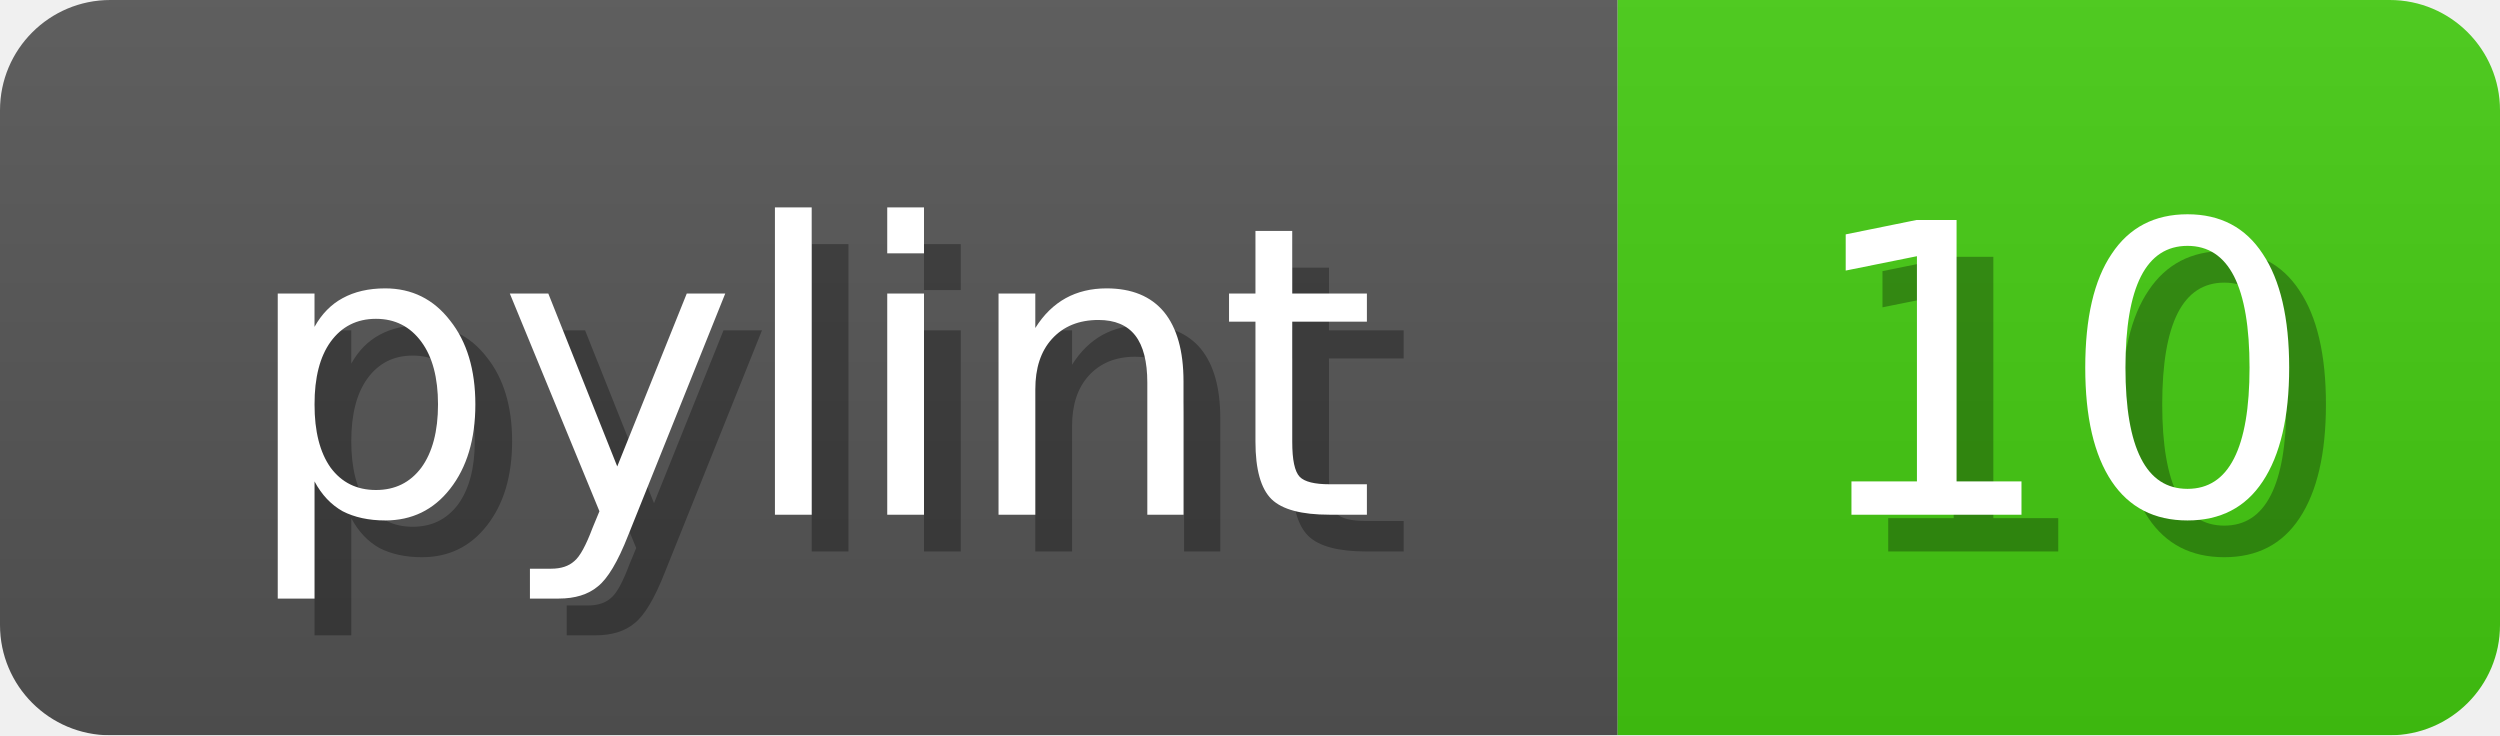
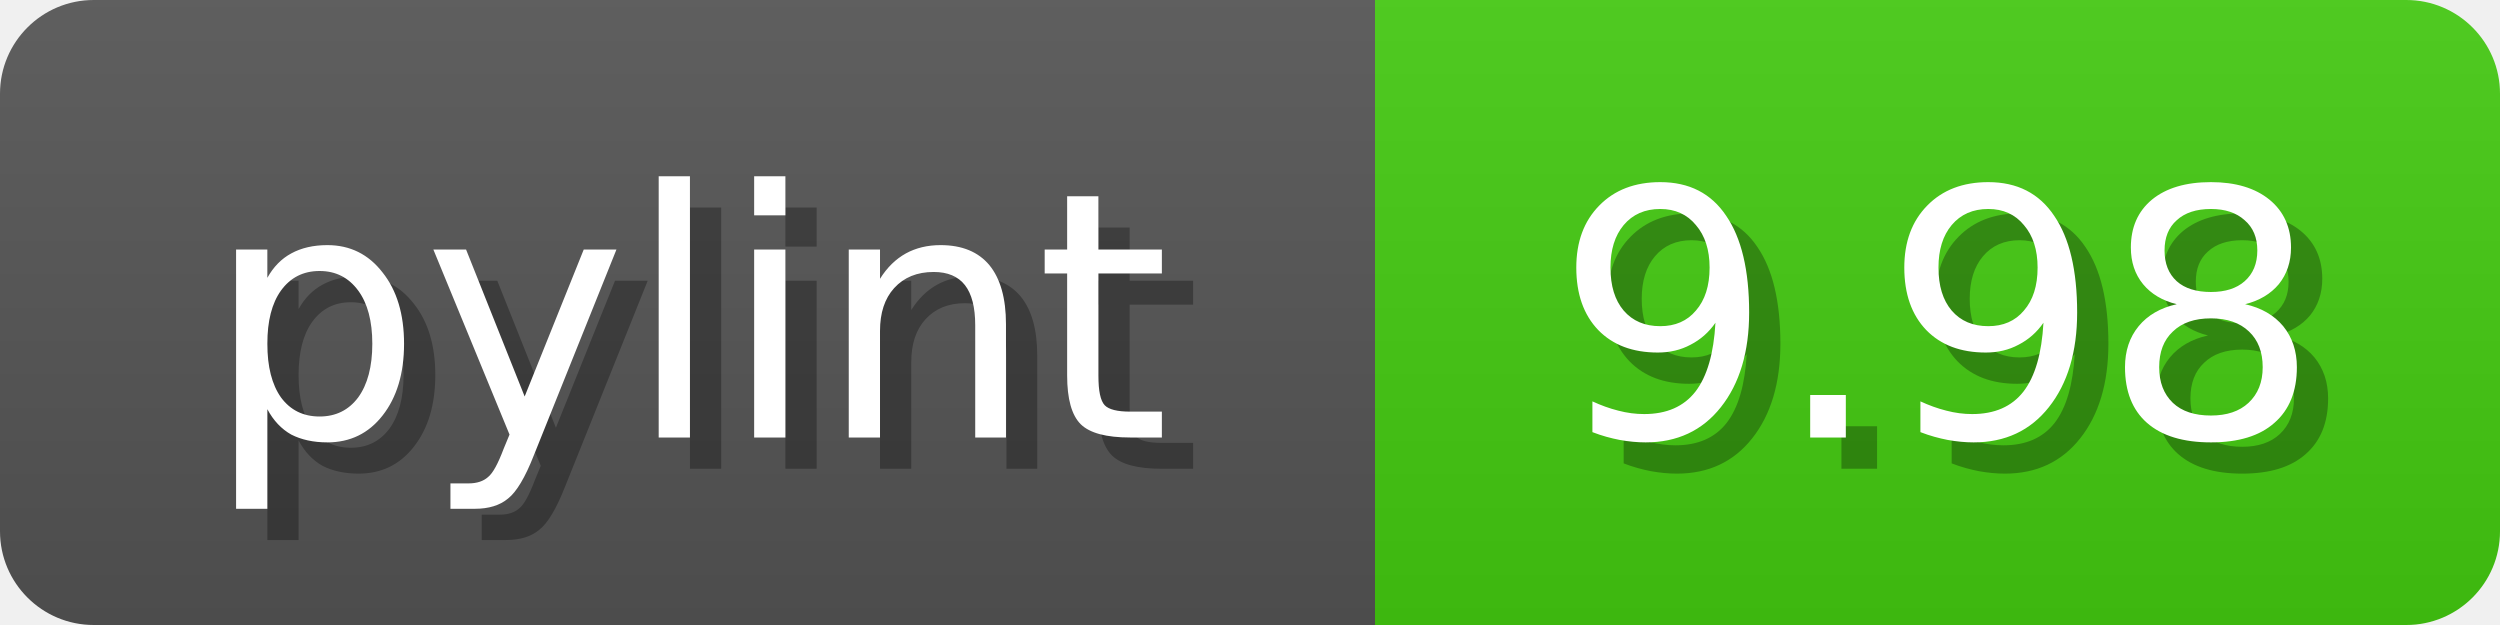
- <svg xmlns="http://www.w3.org/2000/svg" width="68" height="20">
+ <svg xmlns="http://www.w3.org/2000/svg" width="80" height="20">
  <linearGradient id="b" x2="0" y2="100%">
    <stop offset="0" stop-color="#bbb" stop-opacity=".1" />
    <stop offset="1" stop-opacity=".1" />
  </linearGradient>
  <mask id="anybadge_1">
-     <rect width="68" height="20" rx="3" fill="#fff" />
+     <rect width="80" height="20" rx="3" fill="#fff" />
  </mask>
  <g mask="url(#anybadge_1)">
    <path fill="#555" d="M0 0h44v20H0z" />
-     <path fill="#4c1" d="M44 0h24v20H44z" />
-     <path fill="url(#b)" d="M0 0h68v20H0z" />
+     <path fill="#4c1" d="M44 0h36v20H44z" />
+     <path fill="url(#b)" d="M0 0h80v20H0z" />
  </g>
  <g fill="#fff" text-anchor="middle" font-family="DejaVu Sans,Verdana,Geneva,sans-serif" font-size="11">
    <text x="23.0" y="15" fill="#010101" fill-opacity=".3">pylint</text>
    <text x="22.0" y="14">pylint</text>
  </g>
  <g fill="#fff" text-anchor="middle" font-family="DejaVu Sans,Verdana,Geneva,sans-serif" font-size="11">
-     <text x="57.0" y="15" fill="#010101" fill-opacity=".3">10</text>
-     <text x="56.0" y="14">10</text>
+     <text x="63.0" y="15" fill="#010101" fill-opacity=".3">9.98</text>
+     <text x="62.0" y="14">9.98</text>
  </g>
</svg>
